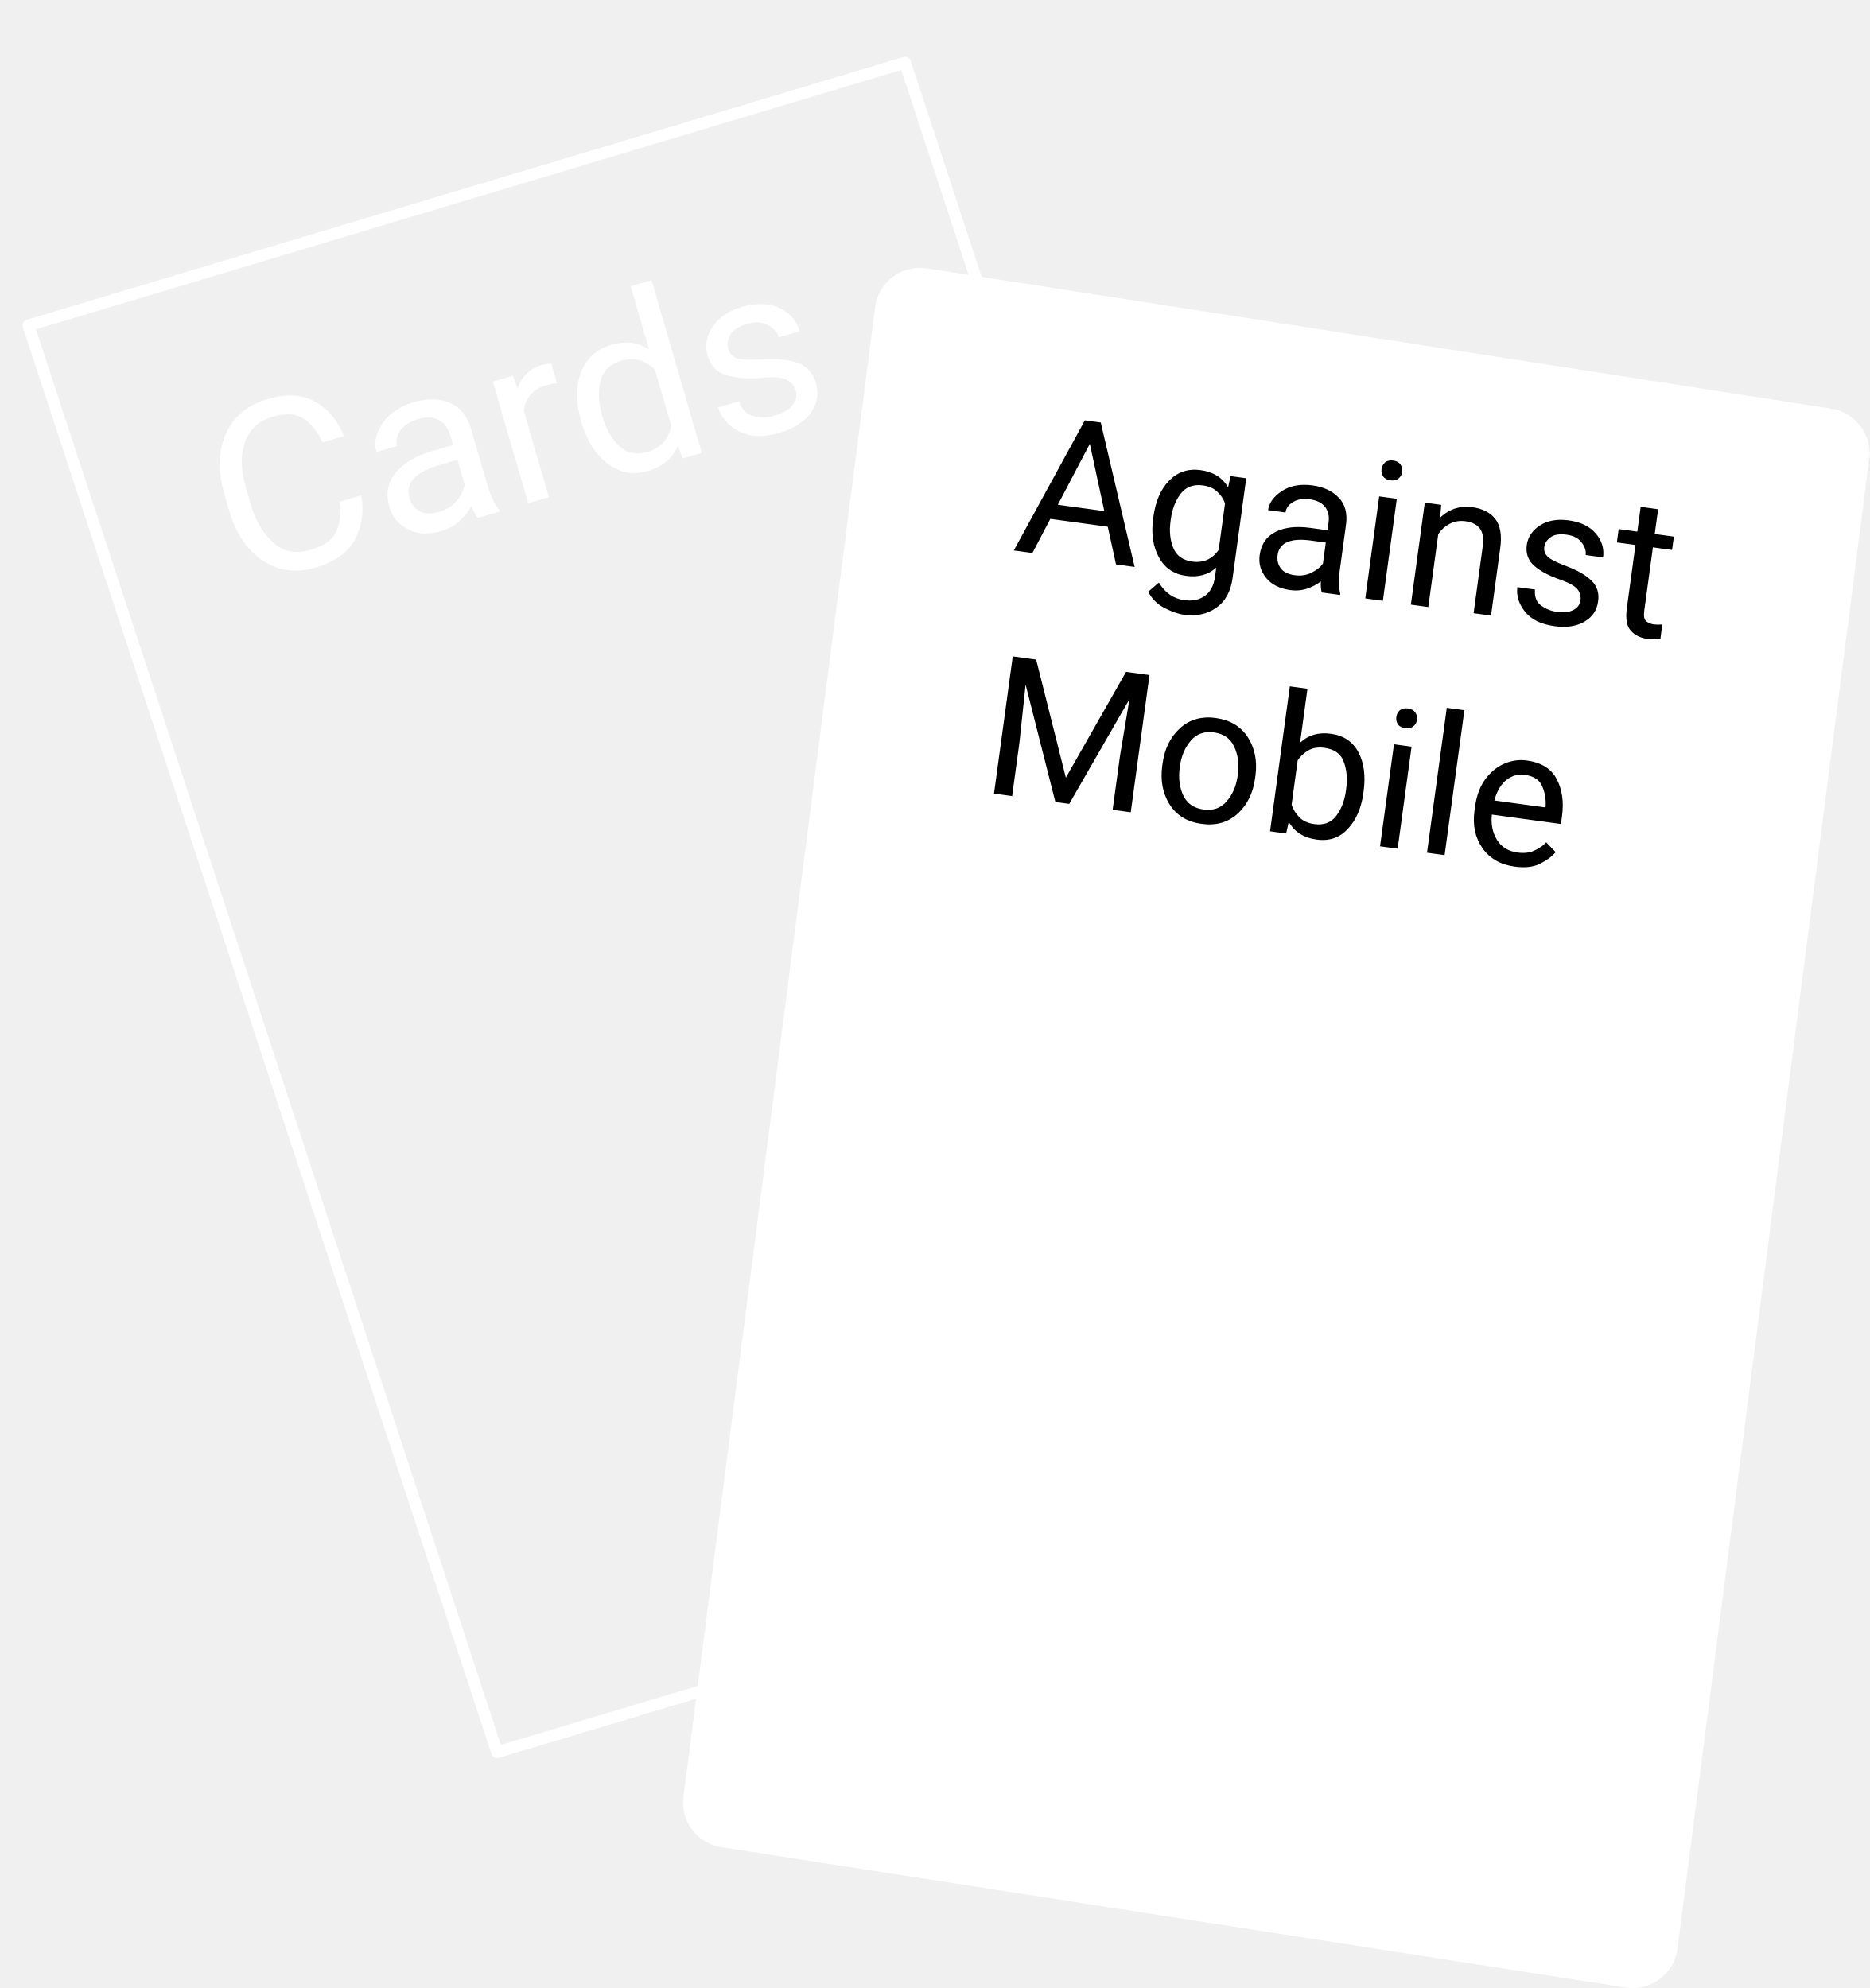
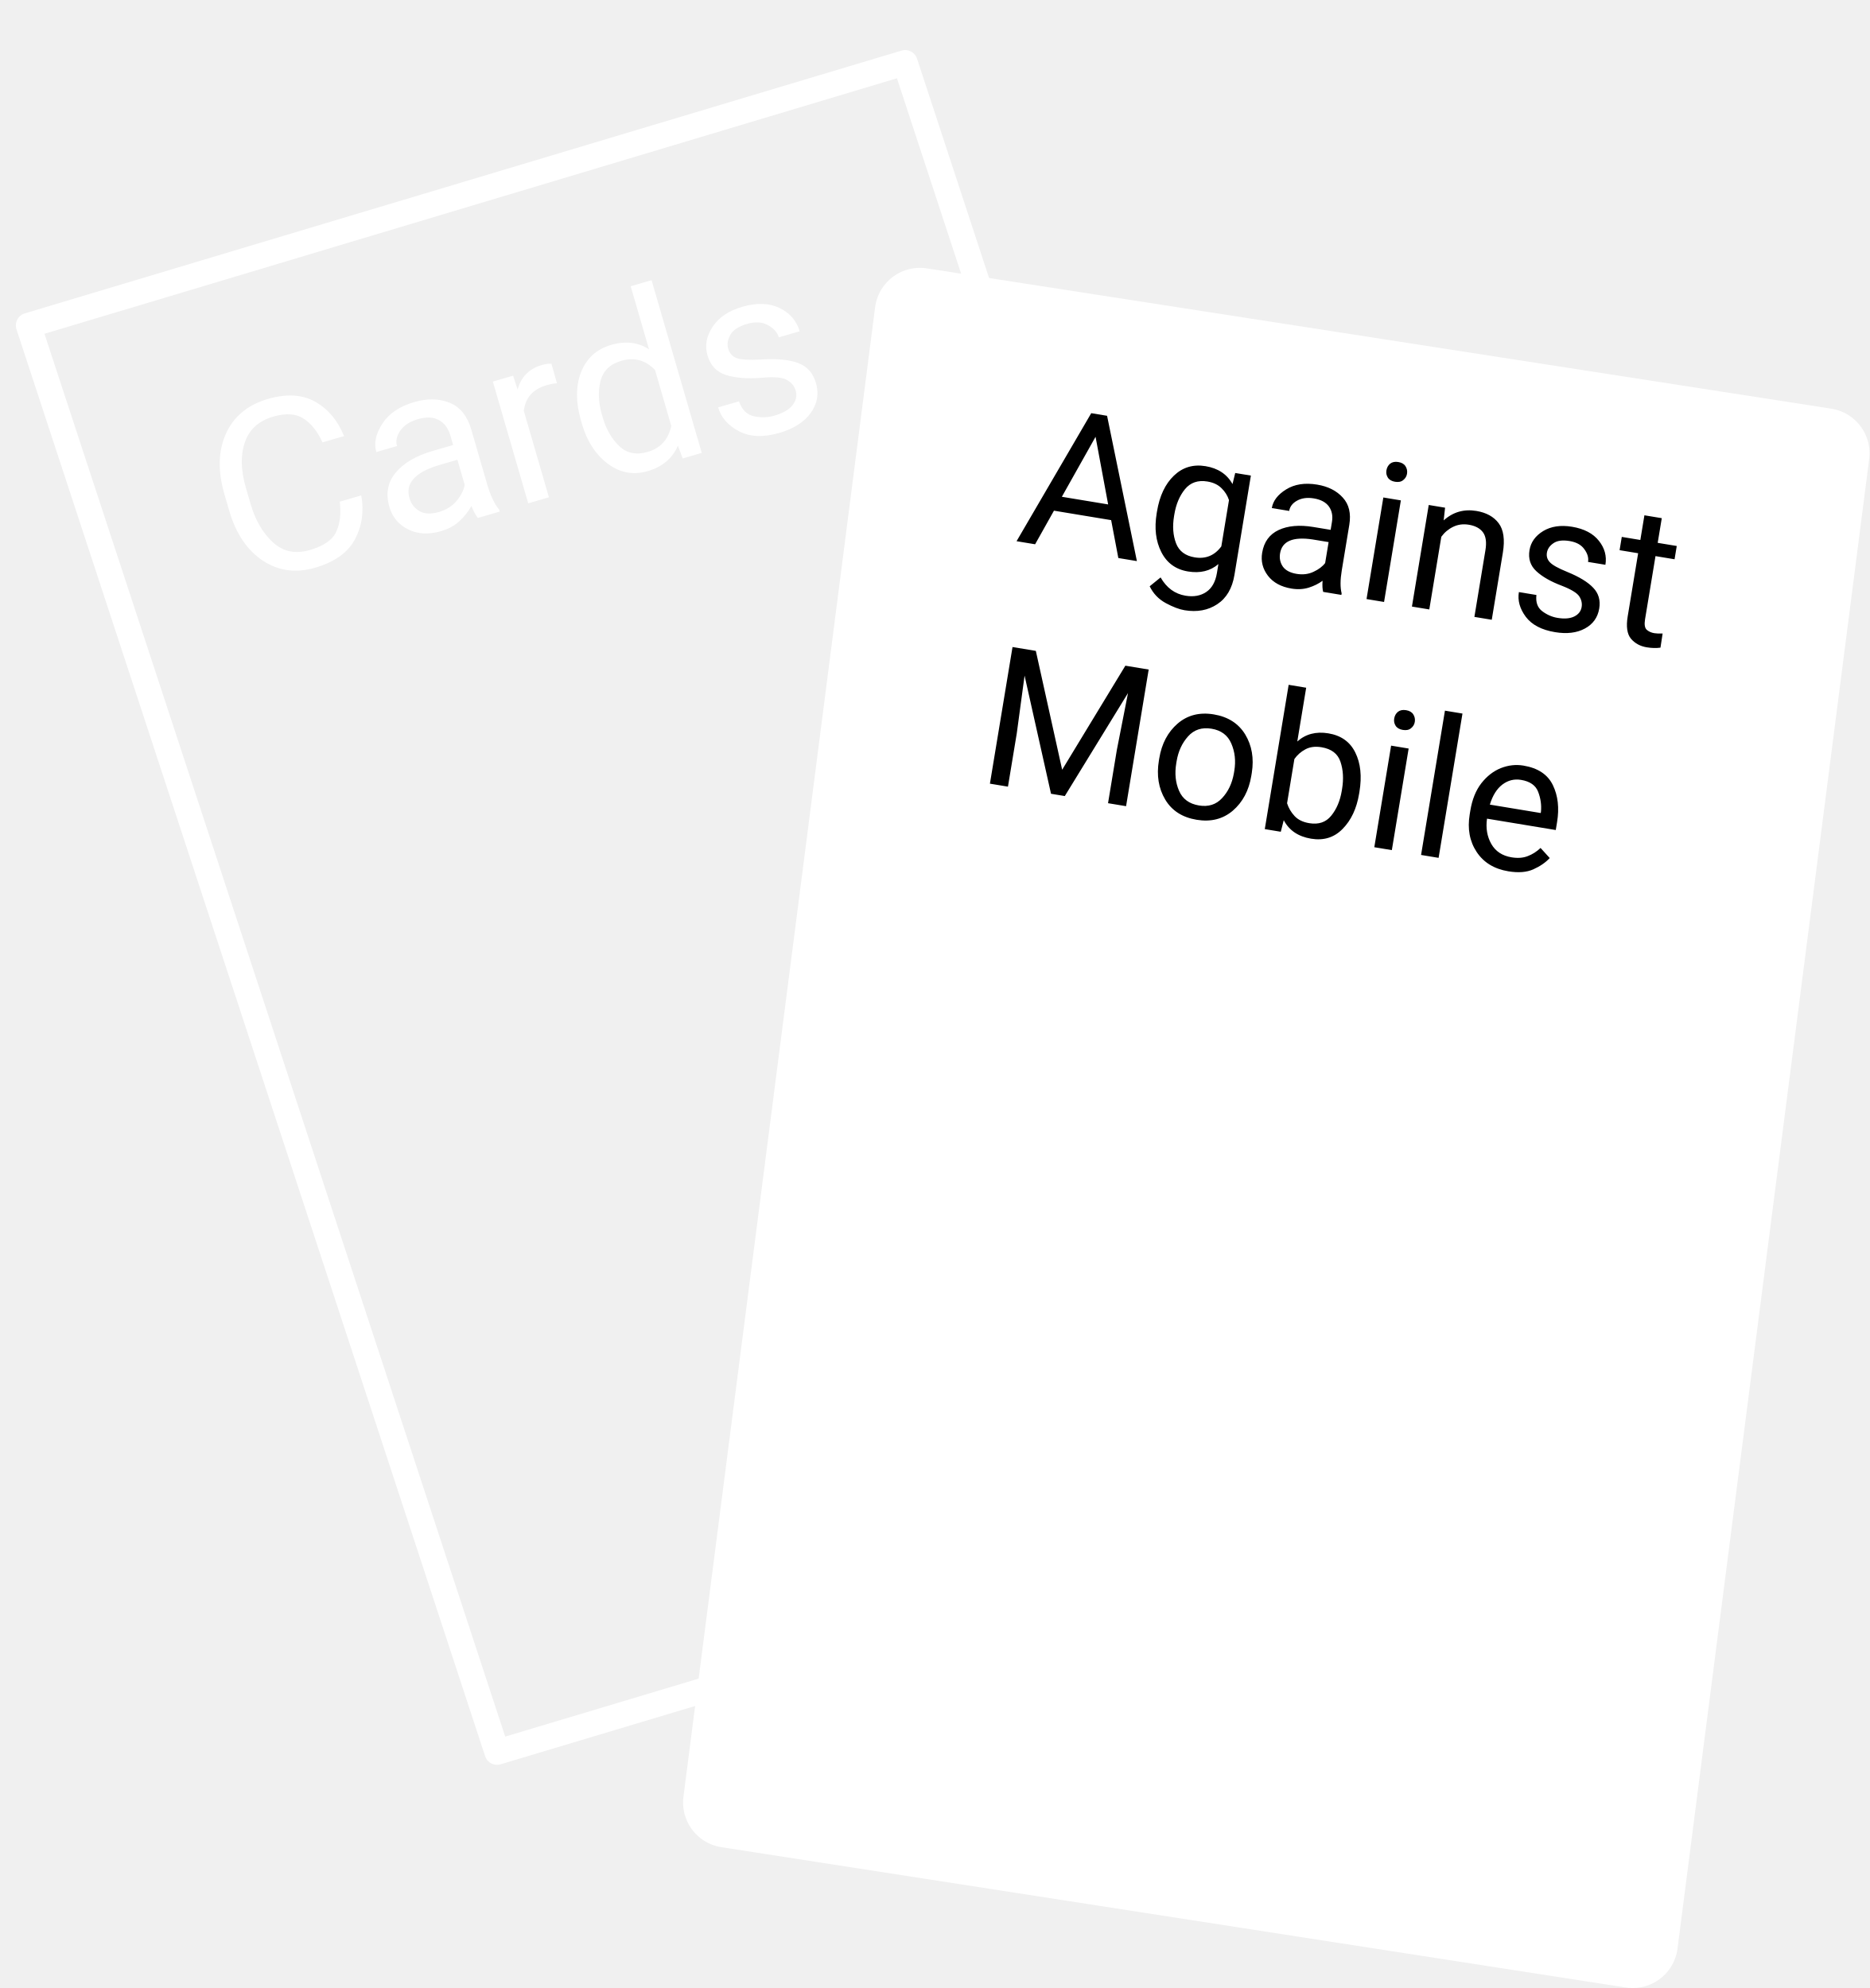
<svg xmlns="http://www.w3.org/2000/svg" width="640" height="680.728" viewBox="0 0 169.333 180.109" version="1.1" id="svg8">
  <defs id="defs2" />
  <g id="layer1" transform="translate(-81.85738,261.5792)">
    <flowRoot xml:space="preserve" id="flowRoot4509" style="font-style:normal;font-weight:normal;font-size:40px;line-height:125%;font-family:Sans;letter-spacing:0px;word-spacing:0px;fill:#000000;fill-opacity:1;stroke:none;stroke-width:1px;stroke-linecap:butt;stroke-linejoin:miter;stroke-opacity:1">
      <flowRegion id="flowRegion4511">
        <rect id="rect4513" width="320.218" height="274.762" x="-45.457" y="-24.529" />
      </flowRegion>
      <flowPara id="flowPara4515" />
    </flowRoot>
    <flowRoot xml:space="preserve" id="flowRoot4517" style="font-style:normal;font-weight:normal;font-size:40px;line-height:125%;font-family:Sans;letter-spacing:0px;word-spacing:0px;fill:#000000;fill-opacity:1;stroke:none;stroke-width:1px;stroke-linecap:butt;stroke-linejoin:miter;stroke-opacity:1">
      <flowRegion id="flowRegion4519">
        <rect id="rect4521" width="250.518" height="226.274" x="-35.86" y="-41.702" />
      </flowRegion>
      <flowPara id="flowPara4523" />
    </flowRoot>
    <flowRoot xml:space="preserve" id="flowRoot4525" style="font-style:normal;font-weight:normal;font-size:40px;line-height:125%;font-family:Sans;letter-spacing:0px;word-spacing:0px;fill:#000000;fill-opacity:1;stroke:none;stroke-width:1px;stroke-linecap:butt;stroke-linejoin:miter;stroke-opacity:1">
      <flowRegion id="flowRegion4527">
        <rect id="rect4529" width="96.47" height="78.792" x="68.185" y="61.334" />
      </flowRegion>
      <flowPara id="flowPara4531" />
    </flowRoot>
    <text xml:space="preserve" style="font-style:normal;font-variant:normal;font-weight:normal;font-stretch:normal;font-size:10.583px;line-height:125%;font-family:Impact;-inkscape-font-specification:Impact;letter-spacing:0px;word-spacing:0px;fill:#ffffff;fill-opacity:1;stroke:none;stroke-width:0.265px;stroke-linecap:butt;stroke-linejoin:miter;stroke-opacity:1" x="72.061" y="74.187" id="text4535">
      <tspan id="tspan4533" x="72.061" y="84.782" style="font-style:normal;font-variant:normal;font-weight:normal;font-stretch:normal;font-family:Impact;-inkscape-font-specification:Impact;fill:#ffffff;fill-opacity:1;stroke-width:0.265px" />
    </text>
    <path style="fill:#ffffff;fill-opacity:1;fill-rule:nonzero;stroke:#ffffff;stroke-width:8.192;stroke-linecap:round;stroke-linejoin:round;stroke-miterlimit:4;stroke-dasharray:none;stroke-opacity:1" d="m 165.182,-233.217 81.913,12.71 -17.359,134.941 -81.913,-12.71 z" id="rect4556" />
-     <path style="fill:none;fill-opacity:1;fill-rule:nonzero;stroke:#ffffff;stroke-width:1.067;stroke-linecap:round;stroke-linejoin:round;stroke-miterlimit:4;stroke-dasharray:none;stroke-opacity:1" d="m 84.435,-232.096 79.401,-23.804 42.444,129.263 -79.401,23.804 z" id="rect4556-8" />
+     <path style="fill:none;fill-opacity:1;fill-rule:nonzero;stroke:#ffffff;stroke-width:2.282;stroke-linecap:round;stroke-linejoin:round;stroke-miterlimit:4;stroke-dasharray:none;stroke-opacity:1" d="m 84.435,-232.096 79.401,-23.804 42.444,129.263 -79.401,23.804 z" id="rect4556-8" />
    <text xml:space="preserve" style="font-style:normal;font-weight:normal;font-size:10.583px;line-height:125%;font-family:Sans;letter-spacing:0px;word-spacing:0px;fill:#000000;fill-opacity:1;stroke:none;stroke-width:0.265px;stroke-linecap:butt;stroke-linejoin:miter;stroke-opacity:1" x="99.244" y="-221.132" id="text4565">
      <tspan id="tspan4563" x="99.244" y="-211.477" style="stroke-width:0.265px" />
    </text>
    <text xml:space="preserve" style="font-style:normal;font-weight:normal;font-size:10.583px;line-height:125%;font-family:Sans;letter-spacing:0px;word-spacing:0px;fill:#000000;fill-opacity:1;stroke:none;stroke-width:0.265px;stroke-linecap:butt;stroke-linejoin:miter;stroke-opacity:1" x="191.47" y="-217.352" id="text4569">
      <tspan id="tspan4567" x="191.47" y="-207.697" style="stroke-width:0.265px" />
    </text>
    <text xml:space="preserve" style="font-style:normal;font-weight:normal;font-size:10.583px;line-height:125%;font-family:Sans;letter-spacing:0px;word-spacing:0px;fill:#ffffff;fill-opacity:1;stroke:none;stroke-width:0.265px;stroke-linecap:butt;stroke-linejoin:miter;stroke-opacity:1;" x="100.189" y="-221.51" id="text4573">
      <tspan id="tspan4571" x="100.189" y="-211.855" style="stroke-width:0.265px;fill:#ffffff;fill-opacity:1;" />
    </text>
    <text xml:space="preserve" style="font-style:normal;font-variant:normal;font-weight:normal;font-stretch:normal;font-size:21.74px;line-height:125%;font-family:Roboto;-inkscape-font-specification:'Roboto, Normal';font-variant-ligatures:normal;font-variant-caps:normal;font-variant-numeric:normal;font-feature-settings:normal;text-align:start;letter-spacing:0px;word-spacing:0px;writing-mode:lr-tb;text-anchor:start;fill:#ffffff;fill-opacity:1;stroke:none;stroke-width:0.543px;stroke-linecap:butt;stroke-linejoin:miter;stroke-opacity:1" x="157.325" y="-171.224" id="text4577" transform="rotate(-16.19774)">
      <tspan id="tspan4575" x="157.325" y="-171.224" style="font-style:normal;font-variant:normal;font-weight:normal;font-stretch:normal;font-size:21.74px;font-family:Roboto;-inkscape-font-specification:'Roboto, Normal';font-variant-ligatures:normal;font-variant-caps:normal;font-variant-numeric:normal;font-feature-settings:normal;text-align:start;writing-mode:lr-tb;text-anchor:start;fill:#ffffff;fill-opacity:1;stroke-width:0.543px">Cards </tspan>
    </text>
-     <text xml:space="preserve" style="font-style:normal;font-variant:normal;font-weight:normal;font-stretch:normal;font-size:17.655px;line-height:125%;font-family:Roboto;-inkscape-font-specification:'Roboto, Normal';font-variant-ligatures:normal;font-variant-caps:normal;font-variant-numeric:normal;font-feature-settings:normal;text-align:start;letter-spacing:0px;word-spacing:0px;writing-mode:lr-tb;text-anchor:start;fill:#000000;fill-opacity:1;stroke:none;stroke-width:0.441px;stroke-linecap:butt;stroke-linejoin:miter;stroke-opacity:1" x="143.199" y="-233.257" id="text4581" transform="rotate(7.773979)">
-       <tspan id="tspan4579" x="143.199" y="-233.257" style="font-style:normal;font-variant:normal;font-weight:normal;font-stretch:normal;font-size:17.655px;font-family:Roboto;-inkscape-font-specification:'Roboto, Normal';font-variant-ligatures:normal;font-variant-caps:normal;font-variant-numeric:normal;font-feature-settings:normal;text-align:start;writing-mode:lr-tb;text-anchor:start;stroke-width:0.441px">Against</tspan>
-       <tspan x="143.199" y="-211.188" style="font-style:normal;font-variant:normal;font-weight:normal;font-stretch:normal;font-size:17.655px;font-family:Roboto;-inkscape-font-specification:'Roboto, Normal';font-variant-ligatures:normal;font-variant-caps:normal;font-variant-numeric:normal;font-feature-settings:normal;text-align:start;writing-mode:lr-tb;text-anchor:start;stroke-width:0.441px" id="tspan4583">Mobile</tspan>
+     <text xml:space="preserve" style="font-style:normal;font-variant:normal;font-weight:normal;font-stretch:normal;font-size:17.655px;line-height:125%;font-family:Roboto;-inkscape-font-specification:'Roboto, Normal';font-variant-ligatures:normal;font-variant-caps:normal;font-variant-numeric:normal;font-feature-settings:normal;text-align:start;letter-spacing:0px;word-spacing:0px;writing-mode:lr-tb;text-anchor:start;fill:#000000;fill-opacity:1;stroke:none;stroke-width:0.441px;stroke-linecap:butt;stroke-linejoin:miter;stroke-opacity:1" x="136.671" y="-238.079" id="text4581" transform="rotate(9.390406)">
+       <tspan id="tspan4579" x="136.671" y="-238.079" style="font-style:normal;font-variant:normal;font-weight:normal;font-stretch:normal;font-size:17.655px;font-family:Roboto;-inkscape-font-specification:'Roboto, Normal';font-variant-ligatures:normal;font-variant-caps:normal;font-variant-numeric:normal;font-feature-settings:normal;text-align:start;writing-mode:lr-tb;text-anchor:start;stroke-width:0.441px">Against</tspan>
+       <tspan x="136.671" y="-216.01" style="font-style:normal;font-variant:normal;font-weight:normal;font-stretch:normal;font-size:17.655px;font-family:Roboto;-inkscape-font-specification:'Roboto, Normal';font-variant-ligatures:normal;font-variant-caps:normal;font-variant-numeric:normal;font-feature-settings:normal;text-align:start;writing-mode:lr-tb;text-anchor:start;stroke-width:0.441px" id="tspan4583">Mobile</tspan>
    </text>
  </g>
</svg>
